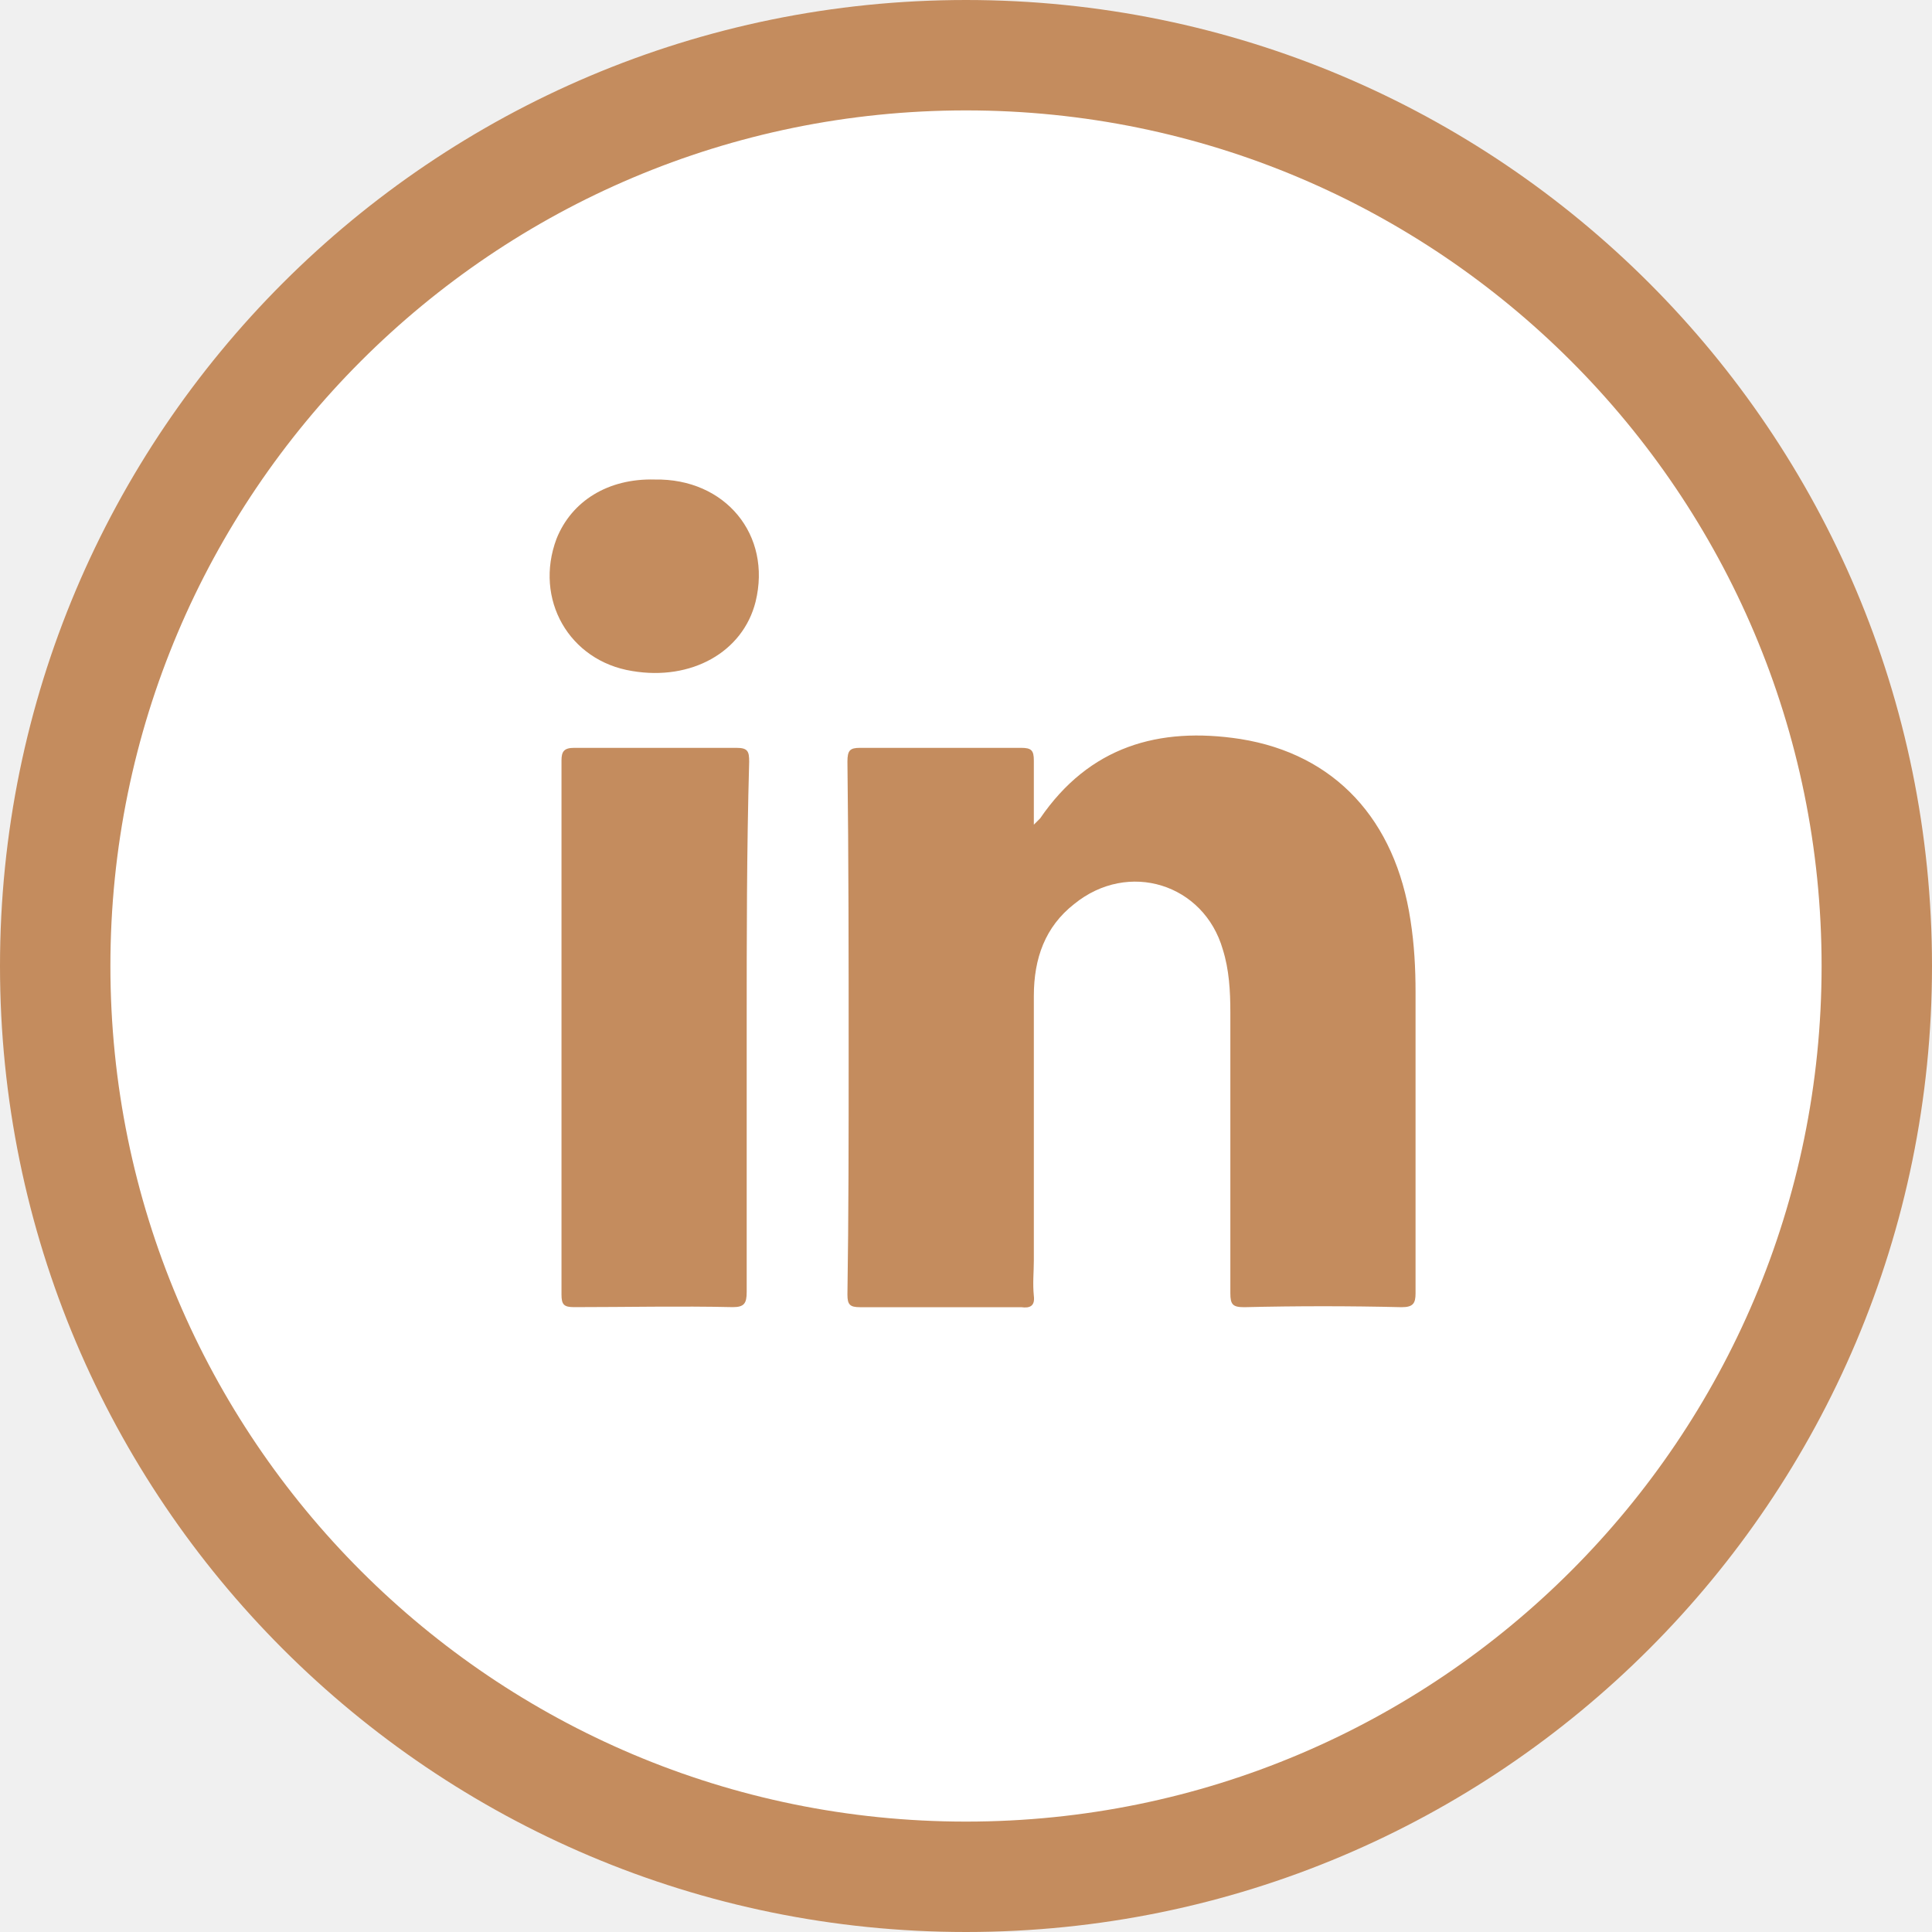
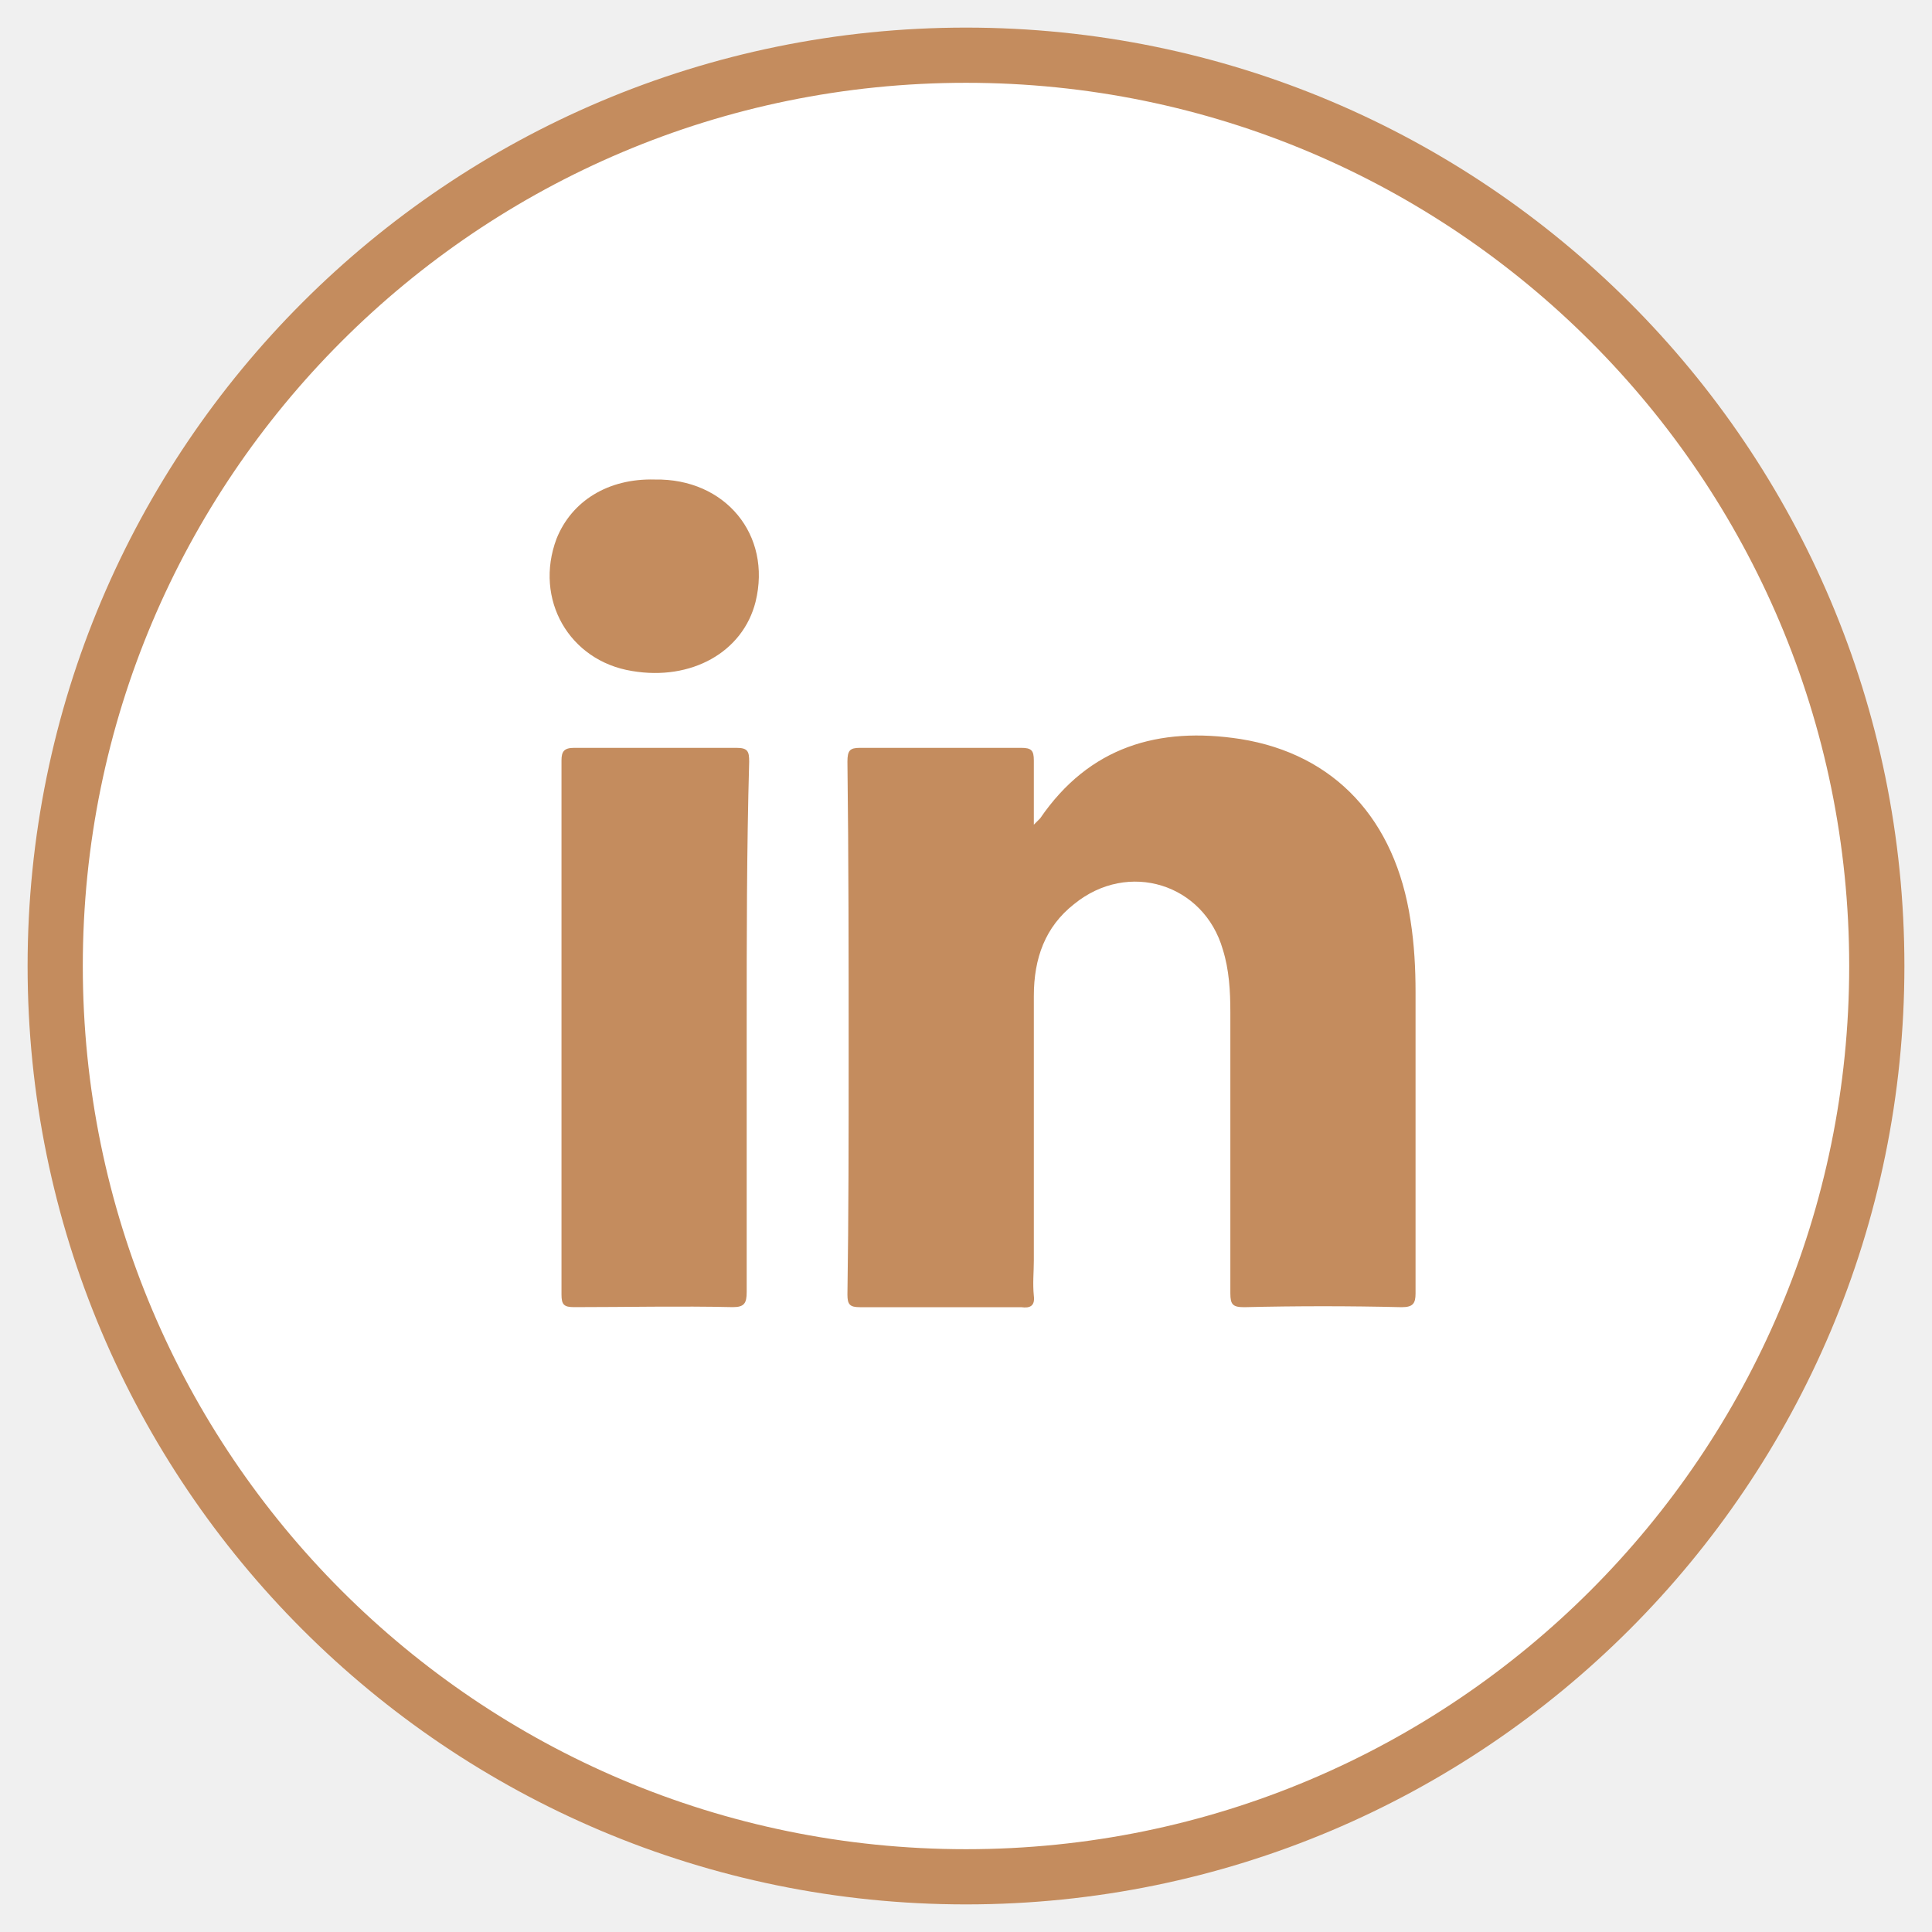
<svg xmlns="http://www.w3.org/2000/svg" width="35" height="35" viewBox="0 0 35 35" fill="none">
-   <rect x="1" y="1" width="33" height="33" rx="16.5" fill="white" stroke="#C48C5E" stroke-width="2" />
+   <rect x="1" y="1" width="33" height="33" rx="16.5" fill="white" stroke="#C48C5E" strokeWidth="2" />
  <path d="M25.393 23.681C24.435 23.658 23.499 23.658 22.541 23.681C22.335 23.681 22.289 23.635 22.289 23.43C22.289 21.741 22.289 20.029 22.289 18.34C22.289 17.953 22.267 17.565 22.152 17.2C21.81 16.013 20.441 15.579 19.459 16.378C18.935 16.789 18.729 17.359 18.729 18.044C18.729 19.641 18.729 21.239 18.729 22.836C18.729 23.042 18.706 23.247 18.729 23.475C18.752 23.658 18.661 23.703 18.501 23.681C17.52 23.681 16.561 23.681 15.58 23.681C15.397 23.681 15.352 23.635 15.352 23.453C15.374 22.015 15.374 20.577 15.374 19.116C15.374 17.336 15.374 15.556 15.352 13.799C15.352 13.594 15.397 13.548 15.58 13.548C16.561 13.548 17.52 13.548 18.501 13.548C18.684 13.548 18.729 13.594 18.729 13.776C18.729 14.141 18.729 14.507 18.729 14.94C18.798 14.872 18.82 14.849 18.843 14.826C19.733 13.525 20.989 13.16 22.472 13.388C24.184 13.662 25.279 14.849 25.553 16.675C25.621 17.108 25.644 17.542 25.644 17.975C25.644 19.801 25.644 21.604 25.644 23.43C25.644 23.612 25.599 23.681 25.393 23.681Z" fill="#C48C5E" />
  <path d="M13.527 18.614C13.527 20.212 13.527 21.809 13.527 23.407C13.527 23.612 13.481 23.68 13.276 23.68C12.317 23.658 11.359 23.68 10.4 23.68C10.217 23.68 10.172 23.635 10.172 23.452C10.172 20.235 10.172 16.994 10.172 13.776C10.172 13.616 10.217 13.548 10.4 13.548C11.381 13.548 12.363 13.548 13.344 13.548C13.55 13.548 13.572 13.616 13.572 13.799C13.527 15.396 13.527 16.994 13.527 18.614Z" fill="#C48C5E" />
  <path d="M13.688 10.901C13.46 11.813 12.524 12.338 11.451 12.156C10.31 11.973 9.671 10.855 10.082 9.76C10.356 9.075 11.018 8.664 11.862 8.687C13.14 8.664 13.985 9.691 13.688 10.901Z" fill="#C48C5E" />
</svg>
